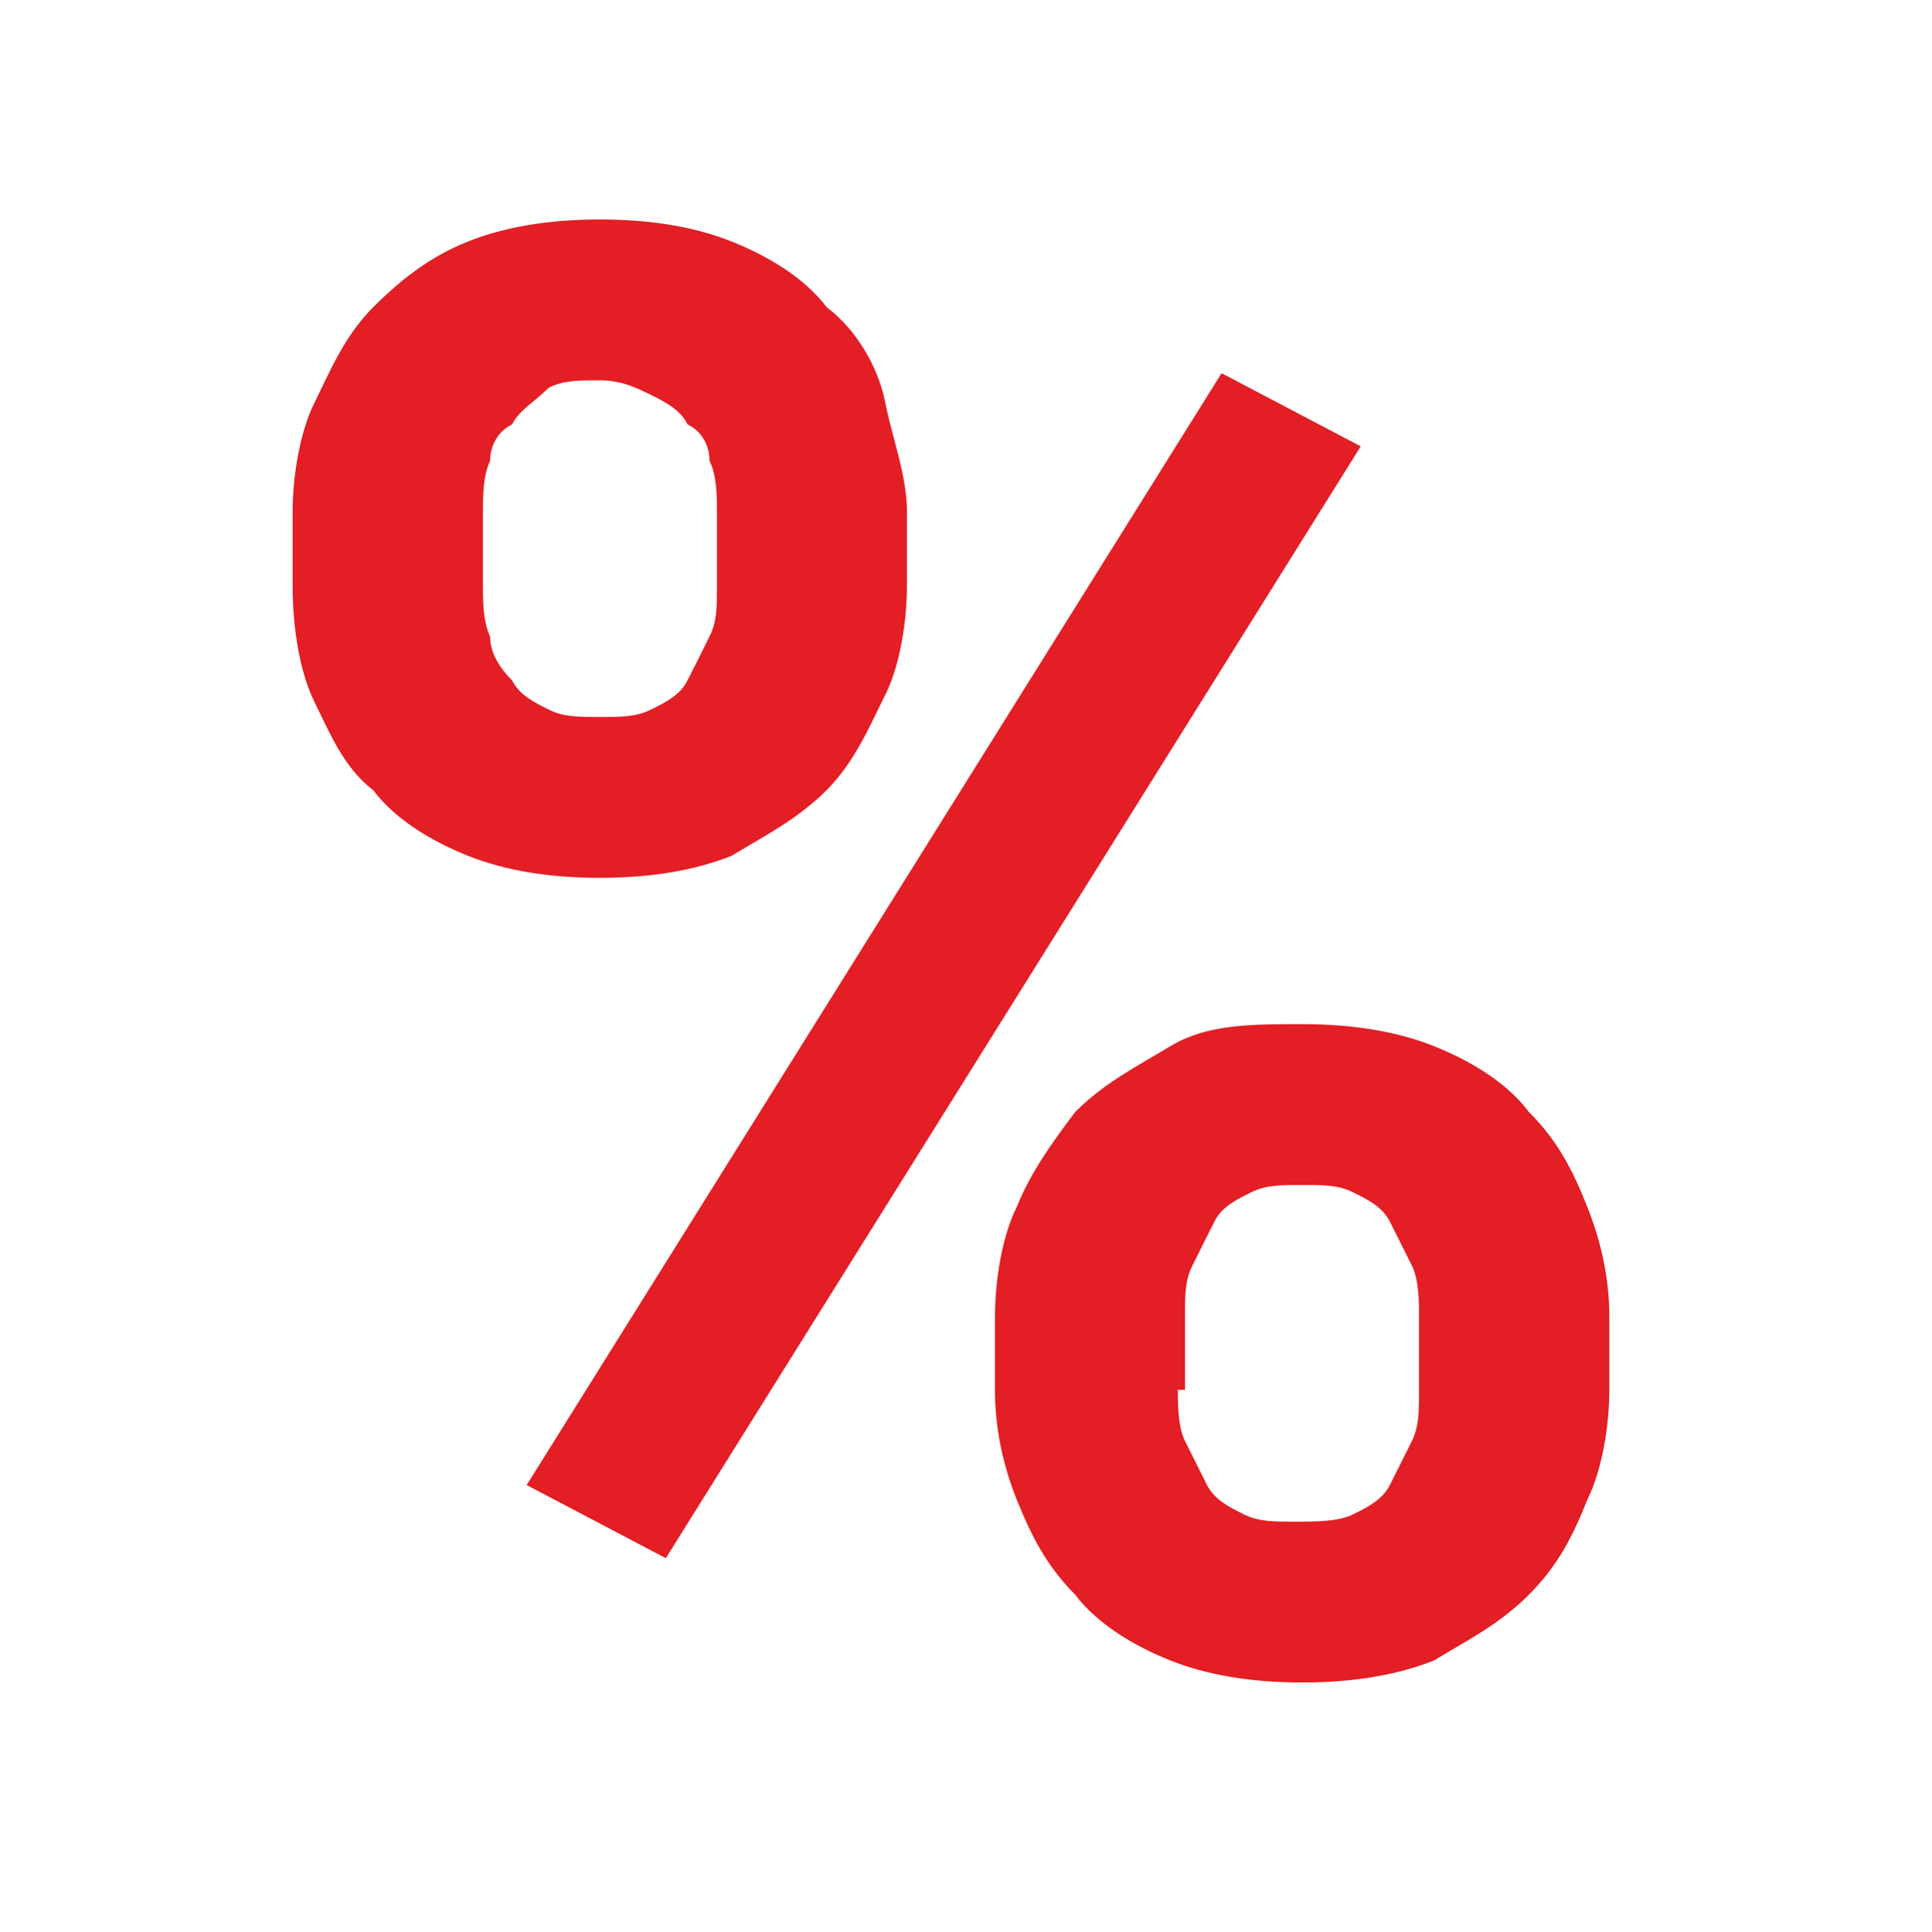
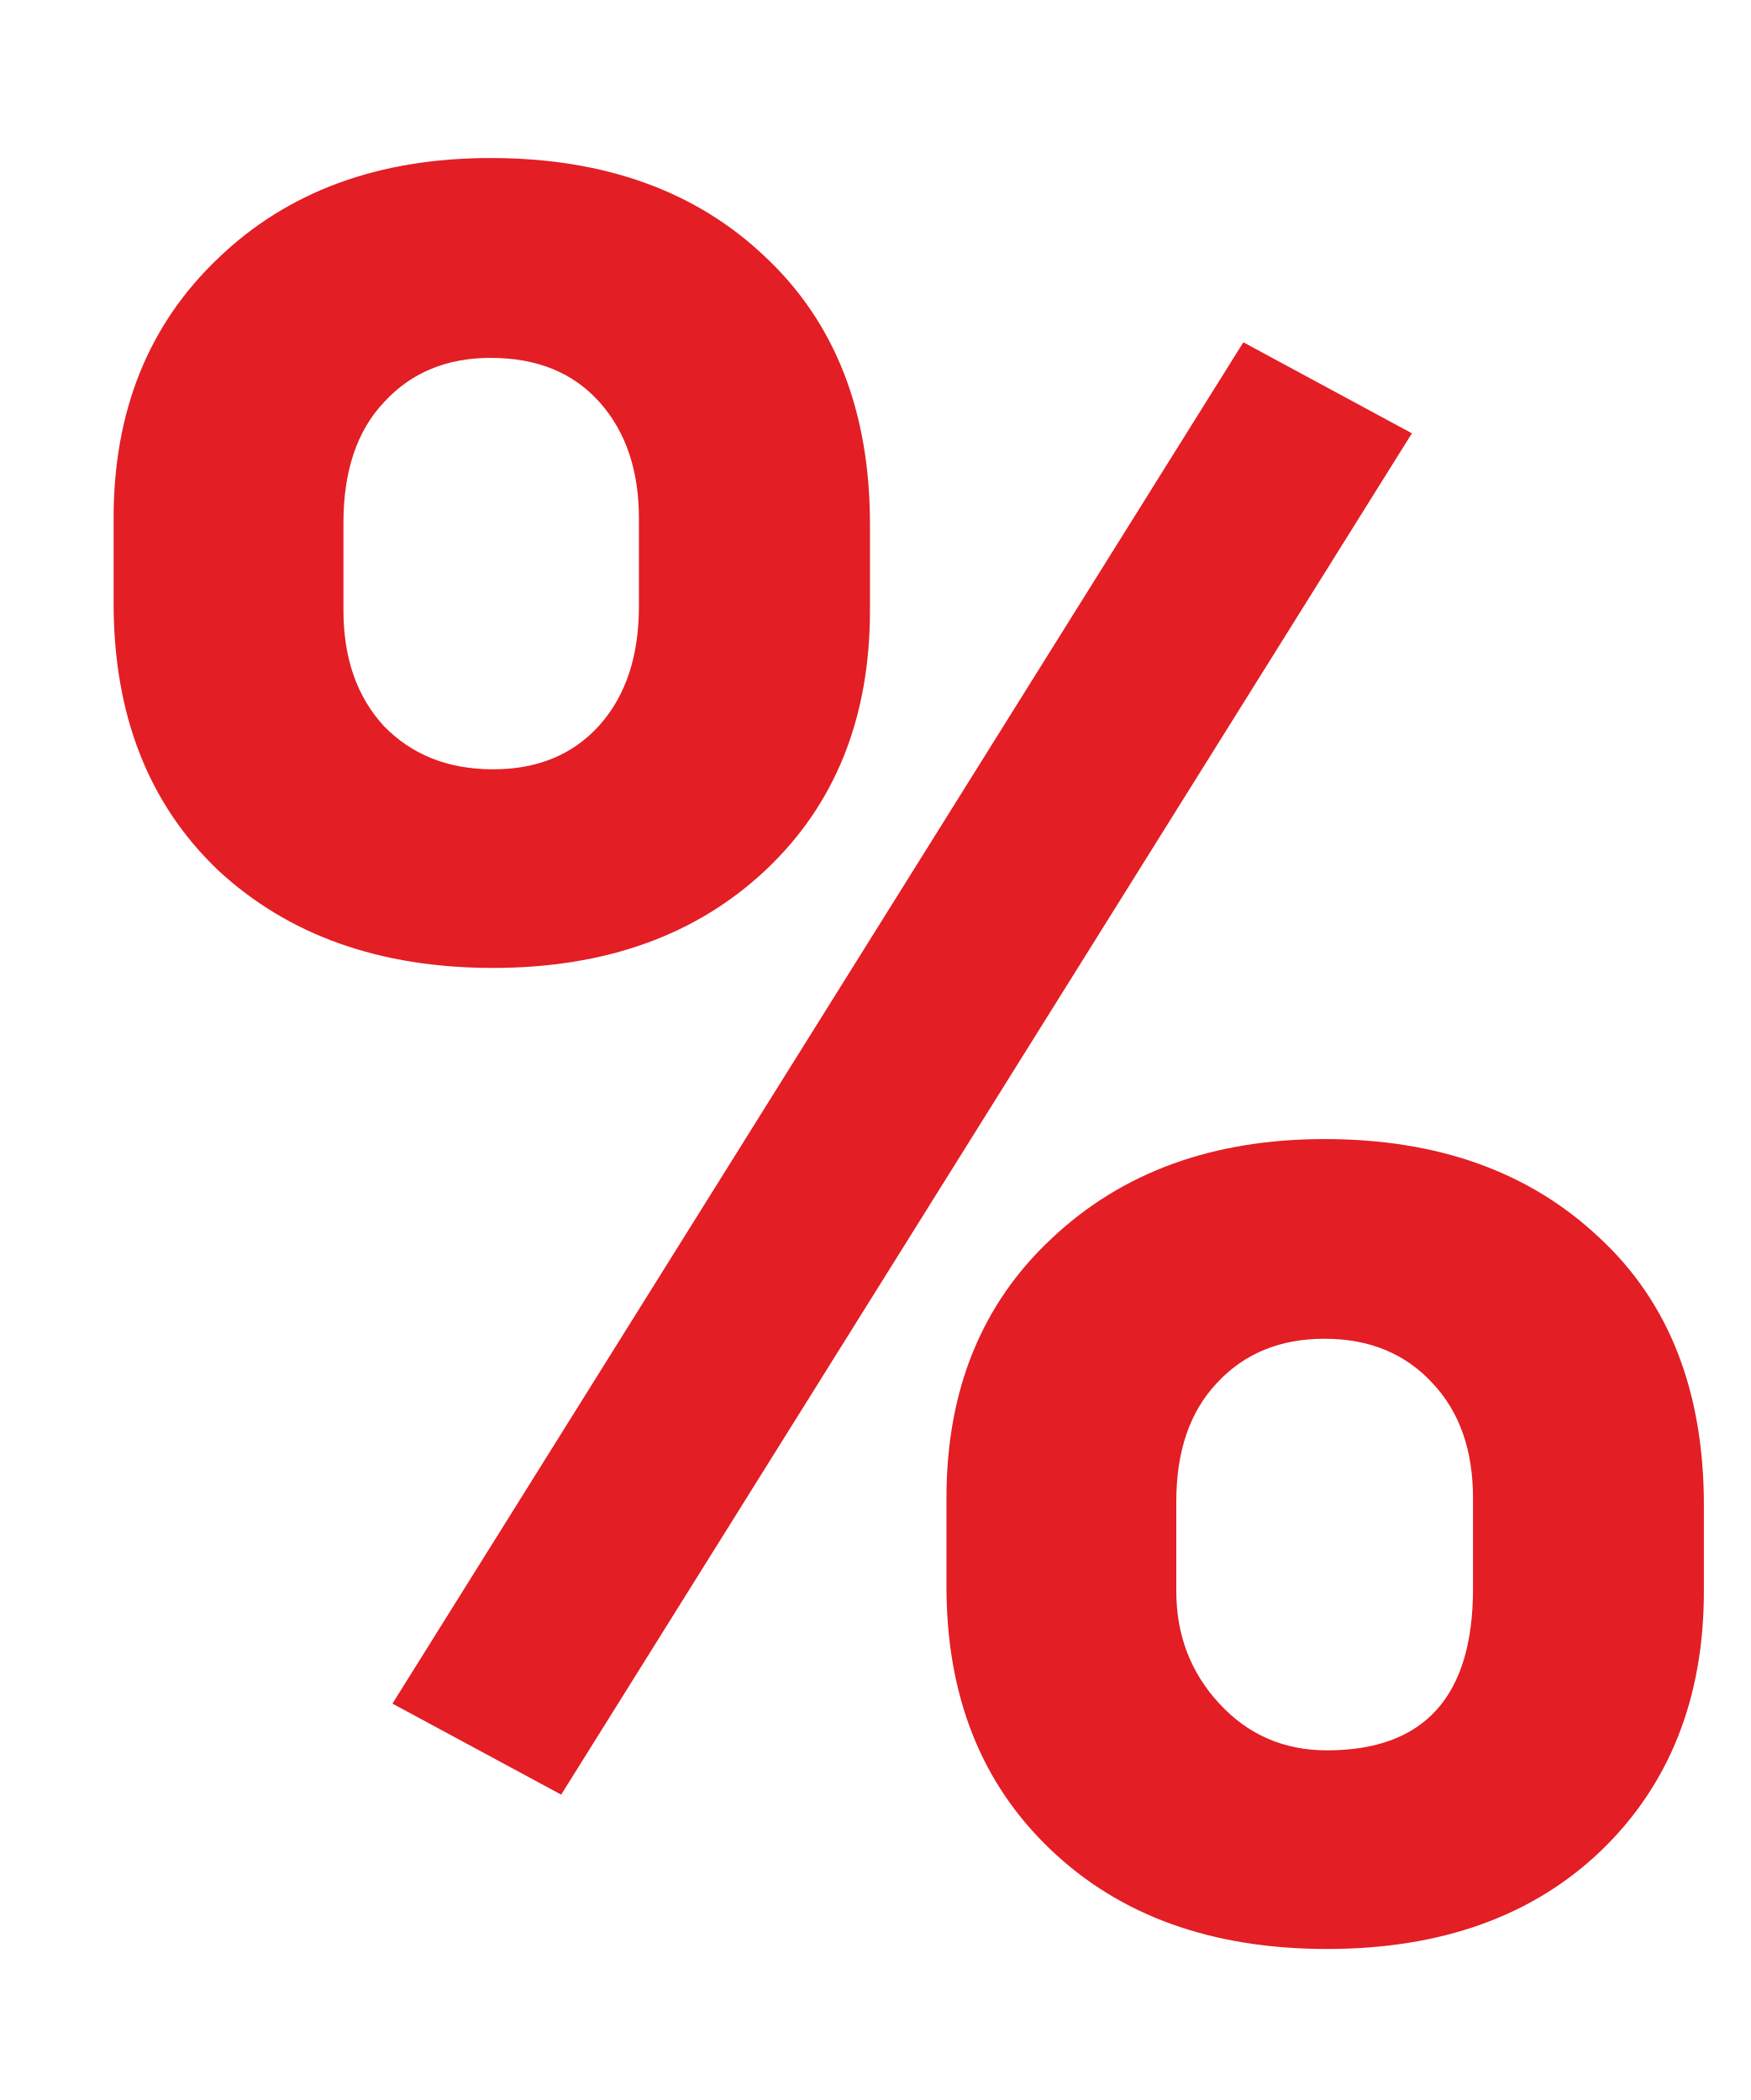
- <svg xmlns="http://www.w3.org/2000/svg" width="208pt" height="208pt" viewBox="0 0 208 208" version="1.1">
-   <g id="surface1">
-     <path style=" stroke:none;fill-rule:nonzero;fill:#E31E25;fill-opacity:1;" d="M 31.516 55.152 C 31.516 51.211 32.316 46.473 33.887 43.332 C 35.453 40.195 37.023 36.254 40.195 33.086 C 43.332 29.945 46.473 27.574 50.41 26.008 C 54.352 24.438 59.09 23.637 64.602 23.637 C 70.109 23.637 74.848 24.438 78.789 26.008 C 82.727 27.574 86.668 29.945 89.035 33.086 C 92.176 35.453 94.547 39.395 95.344 43.332 C 96.113 47.273 97.684 51.211 97.684 55.152 L 97.684 63.031 C 97.684 66.969 96.914 71.711 95.344 74.848 C 93.746 77.988 92.176 81.926 89.035 85.098 C 85.867 88.234 82.727 89.805 78.789 92.176 C 74.848 93.746 70.109 94.547 64.602 94.547 C 59.09 94.547 54.352 93.746 50.41 92.176 C 46.473 90.605 42.531 88.234 40.195 85.098 C 37.023 82.727 35.453 78.789 33.887 75.648 C 32.316 72.48 31.516 67.77 31.516 63.031 Z M 52.012 63.031 C 52.012 64.602 52.012 66.969 52.781 68.539 C 52.781 70.109 53.582 71.711 55.152 73.277 C 55.953 74.848 57.52 75.648 59.09 76.418 C 60.66 77.219 62.23 77.219 64.602 77.219 C 66.969 77.219 68.539 77.219 70.109 76.418 C 71.711 75.648 73.277 74.848 74.047 73.277 C 74.848 71.711 75.648 70.109 76.418 68.539 C 77.219 66.969 77.219 65.398 77.219 63.031 L 77.219 55.152 C 77.219 53.582 77.219 51.211 76.418 49.641 C 76.418 48.074 75.648 46.473 74.047 45.703 C 73.277 44.133 71.711 43.332 70.109 42.531 C 68.539 41.766 66.969 40.965 64.602 40.965 C 62.23 40.965 60.66 40.965 59.09 41.766 C 57.52 43.332 55.953 44.133 55.152 45.703 C 53.582 46.473 52.781 48.074 52.781 49.641 C 52.012 51.211 52.012 53.582 52.012 55.152 Z M 71.711 167.824 L 56.723 159.945 L 131.57 40.195 L 146.559 48.074 Z M 107.164 141.816 C 107.164 137.879 107.934 133.141 109.504 130 C 111.102 126.062 113.441 122.922 115.812 119.75 C 118.98 116.613 122.121 115.043 126.062 112.672 C 130 110.305 134.738 110.305 140.25 110.305 C 145.758 110.305 150.496 111.102 154.438 112.672 C 158.375 114.242 162.316 116.613 164.656 119.75 C 167.824 122.922 169.395 126.062 170.965 130 C 172.531 133.938 173.332 137.879 173.332 141.816 L 173.332 149.695 C 173.332 153.637 172.531 158.375 170.965 161.516 C 169.395 165.453 167.824 168.594 164.656 171.766 C 161.516 174.902 158.375 176.473 154.438 178.844 C 150.496 180.41 145.758 181.211 140.25 181.211 C 134.738 181.211 130 180.41 126.062 178.844 C 122.121 177.273 118.184 174.902 115.812 171.766 C 112.672 168.594 111.102 165.453 109.504 161.516 C 107.934 157.574 107.164 153.637 107.164 149.695 Z M 126.859 149.695 C 126.859 151.266 126.859 153.637 127.629 155.207 C 128.43 156.777 129.199 158.375 130 159.945 C 130.801 161.516 132.371 162.316 133.938 163.086 C 135.508 163.887 137.078 163.887 139.449 163.887 C 141.816 163.887 144.188 163.887 145.758 163.086 C 147.328 162.316 148.898 161.516 149.695 159.945 C 150.496 158.375 151.266 156.777 152.066 155.207 C 152.836 153.637 152.836 152.066 152.836 149.695 L 152.836 141.816 C 152.836 140.25 152.836 137.879 152.066 136.309 C 151.266 134.738 150.496 133.141 149.695 131.57 C 148.898 130 147.328 129.199 145.758 128.43 C 144.188 127.629 142.617 127.629 140.25 127.629 C 137.879 127.629 136.309 127.629 134.738 128.43 C 133.141 129.199 131.57 130 130.801 131.57 C 130 133.141 129.199 134.738 128.43 136.309 C 127.629 137.879 127.629 139.449 127.629 141.816 L 127.629 149.695 Z " />
-   </g>
+ <svg xmlns="http://www.w3.org/2000/svg" width="10" height="12" viewBox="0 0 10 12" fill="none">
+   <path d="M0.649 2.961C0.649 2.35 0.848 1.856 1.244 1.478C1.641 1.095 2.16 0.903 2.803 0.903C3.454 0.903 3.979 1.092 4.375 1.471C4.771 1.844 4.97 2.353 4.97 2.995V3.487C4.97 4.103 4.771 4.597 4.375 4.971C3.979 5.344 3.459 5.531 2.816 5.531C2.169 5.531 1.645 5.344 1.244 4.971C0.848 4.592 0.649 4.084 0.649 3.446V2.961ZM1.962 3.487C1.962 3.761 2.039 3.982 2.194 4.15C2.354 4.314 2.561 4.396 2.816 4.396C3.072 4.396 3.274 4.312 3.425 4.144C3.575 3.975 3.65 3.749 3.65 3.467V2.961C3.65 2.688 3.575 2.466 3.425 2.298C3.274 2.129 3.067 2.045 2.803 2.045C2.552 2.045 2.349 2.129 2.194 2.298C2.039 2.462 1.962 2.692 1.962 2.988V3.487ZM5.407 8.56C5.407 7.944 5.608 7.45 6.009 7.076C6.41 6.698 6.929 6.509 7.567 6.509C8.215 6.509 8.736 6.696 9.133 7.069C9.534 7.438 9.734 7.949 9.734 8.601V9.093C9.734 9.703 9.538 10.198 9.146 10.576C8.755 10.95 8.233 11.137 7.581 11.137C6.925 11.137 6.398 10.948 6.002 10.569C5.605 10.191 5.407 9.69 5.407 9.065V8.56ZM6.72 9.093C6.72 9.343 6.802 9.558 6.966 9.735C7.13 9.913 7.335 10.002 7.581 10.002C8.137 10.002 8.415 9.694 8.415 9.079V8.56C8.415 8.286 8.338 8.067 8.183 7.903C8.028 7.735 7.823 7.65 7.567 7.65C7.312 7.65 7.107 7.735 6.952 7.903C6.797 8.067 6.72 8.293 6.72 8.58V9.093ZM3.206 10.255L2.242 9.735L7.103 1.956L8.066 2.476L3.206 10.255Z" fill="#E31E24" />
</svg>
